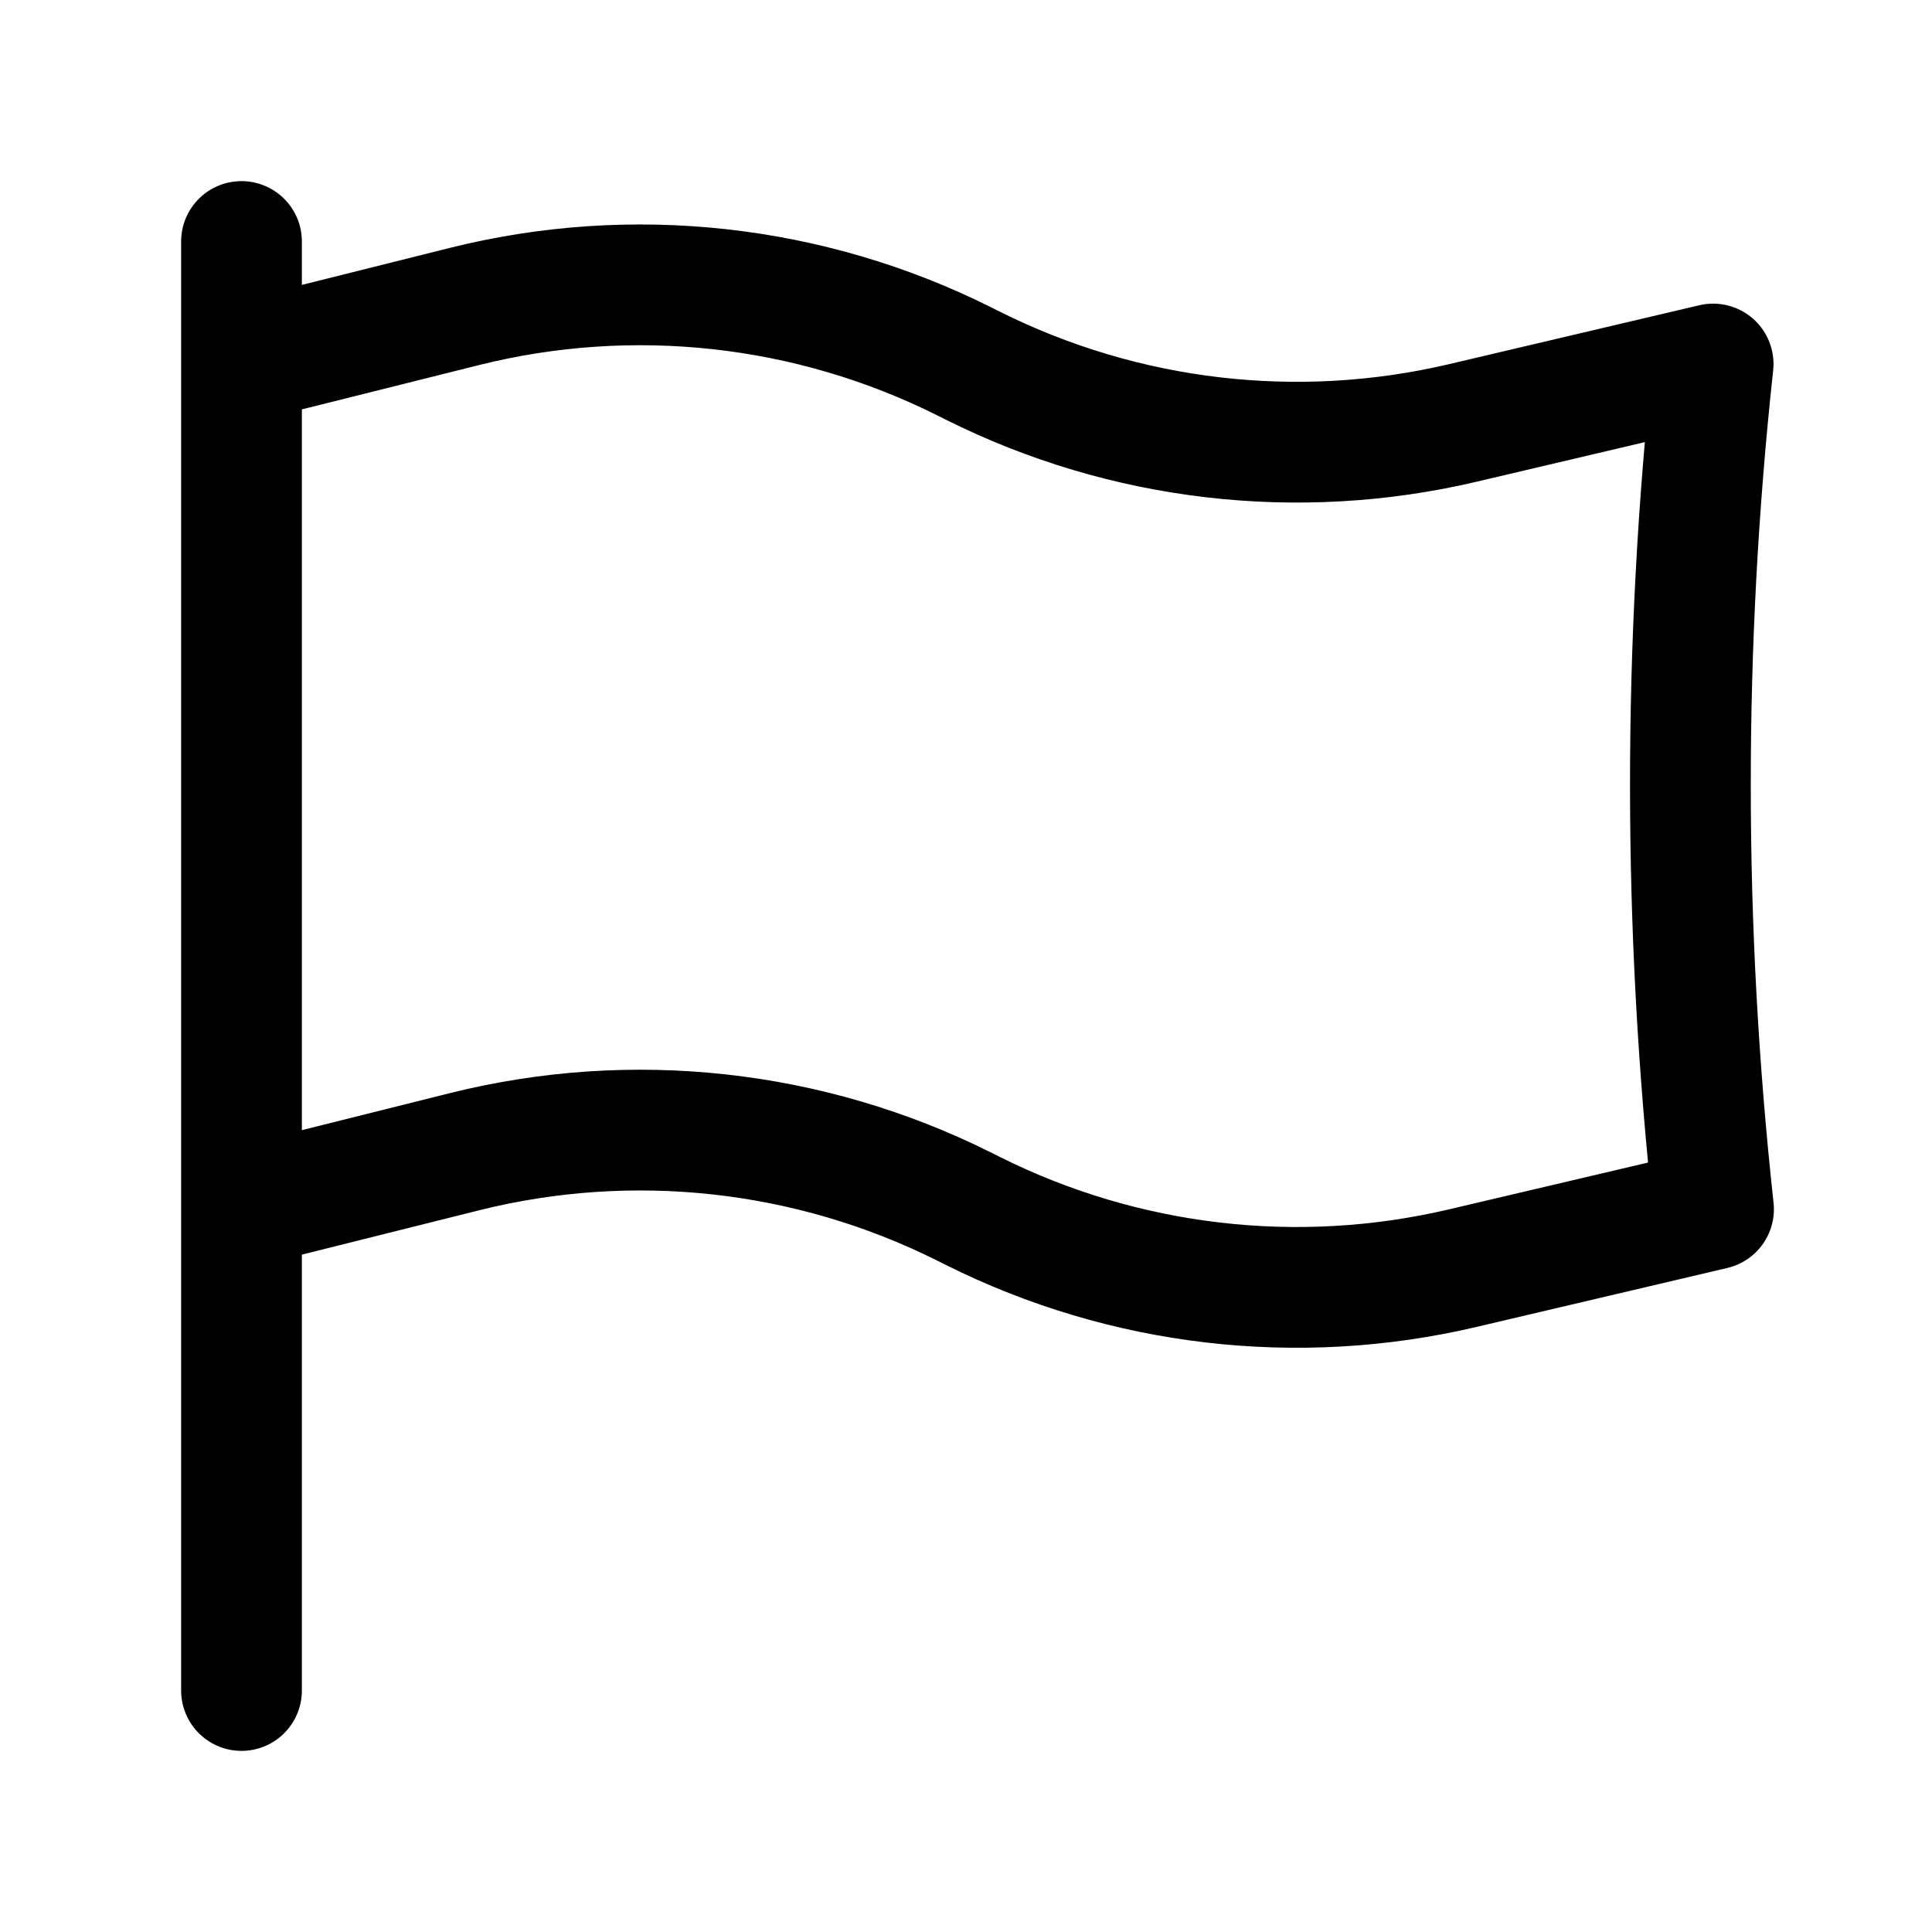
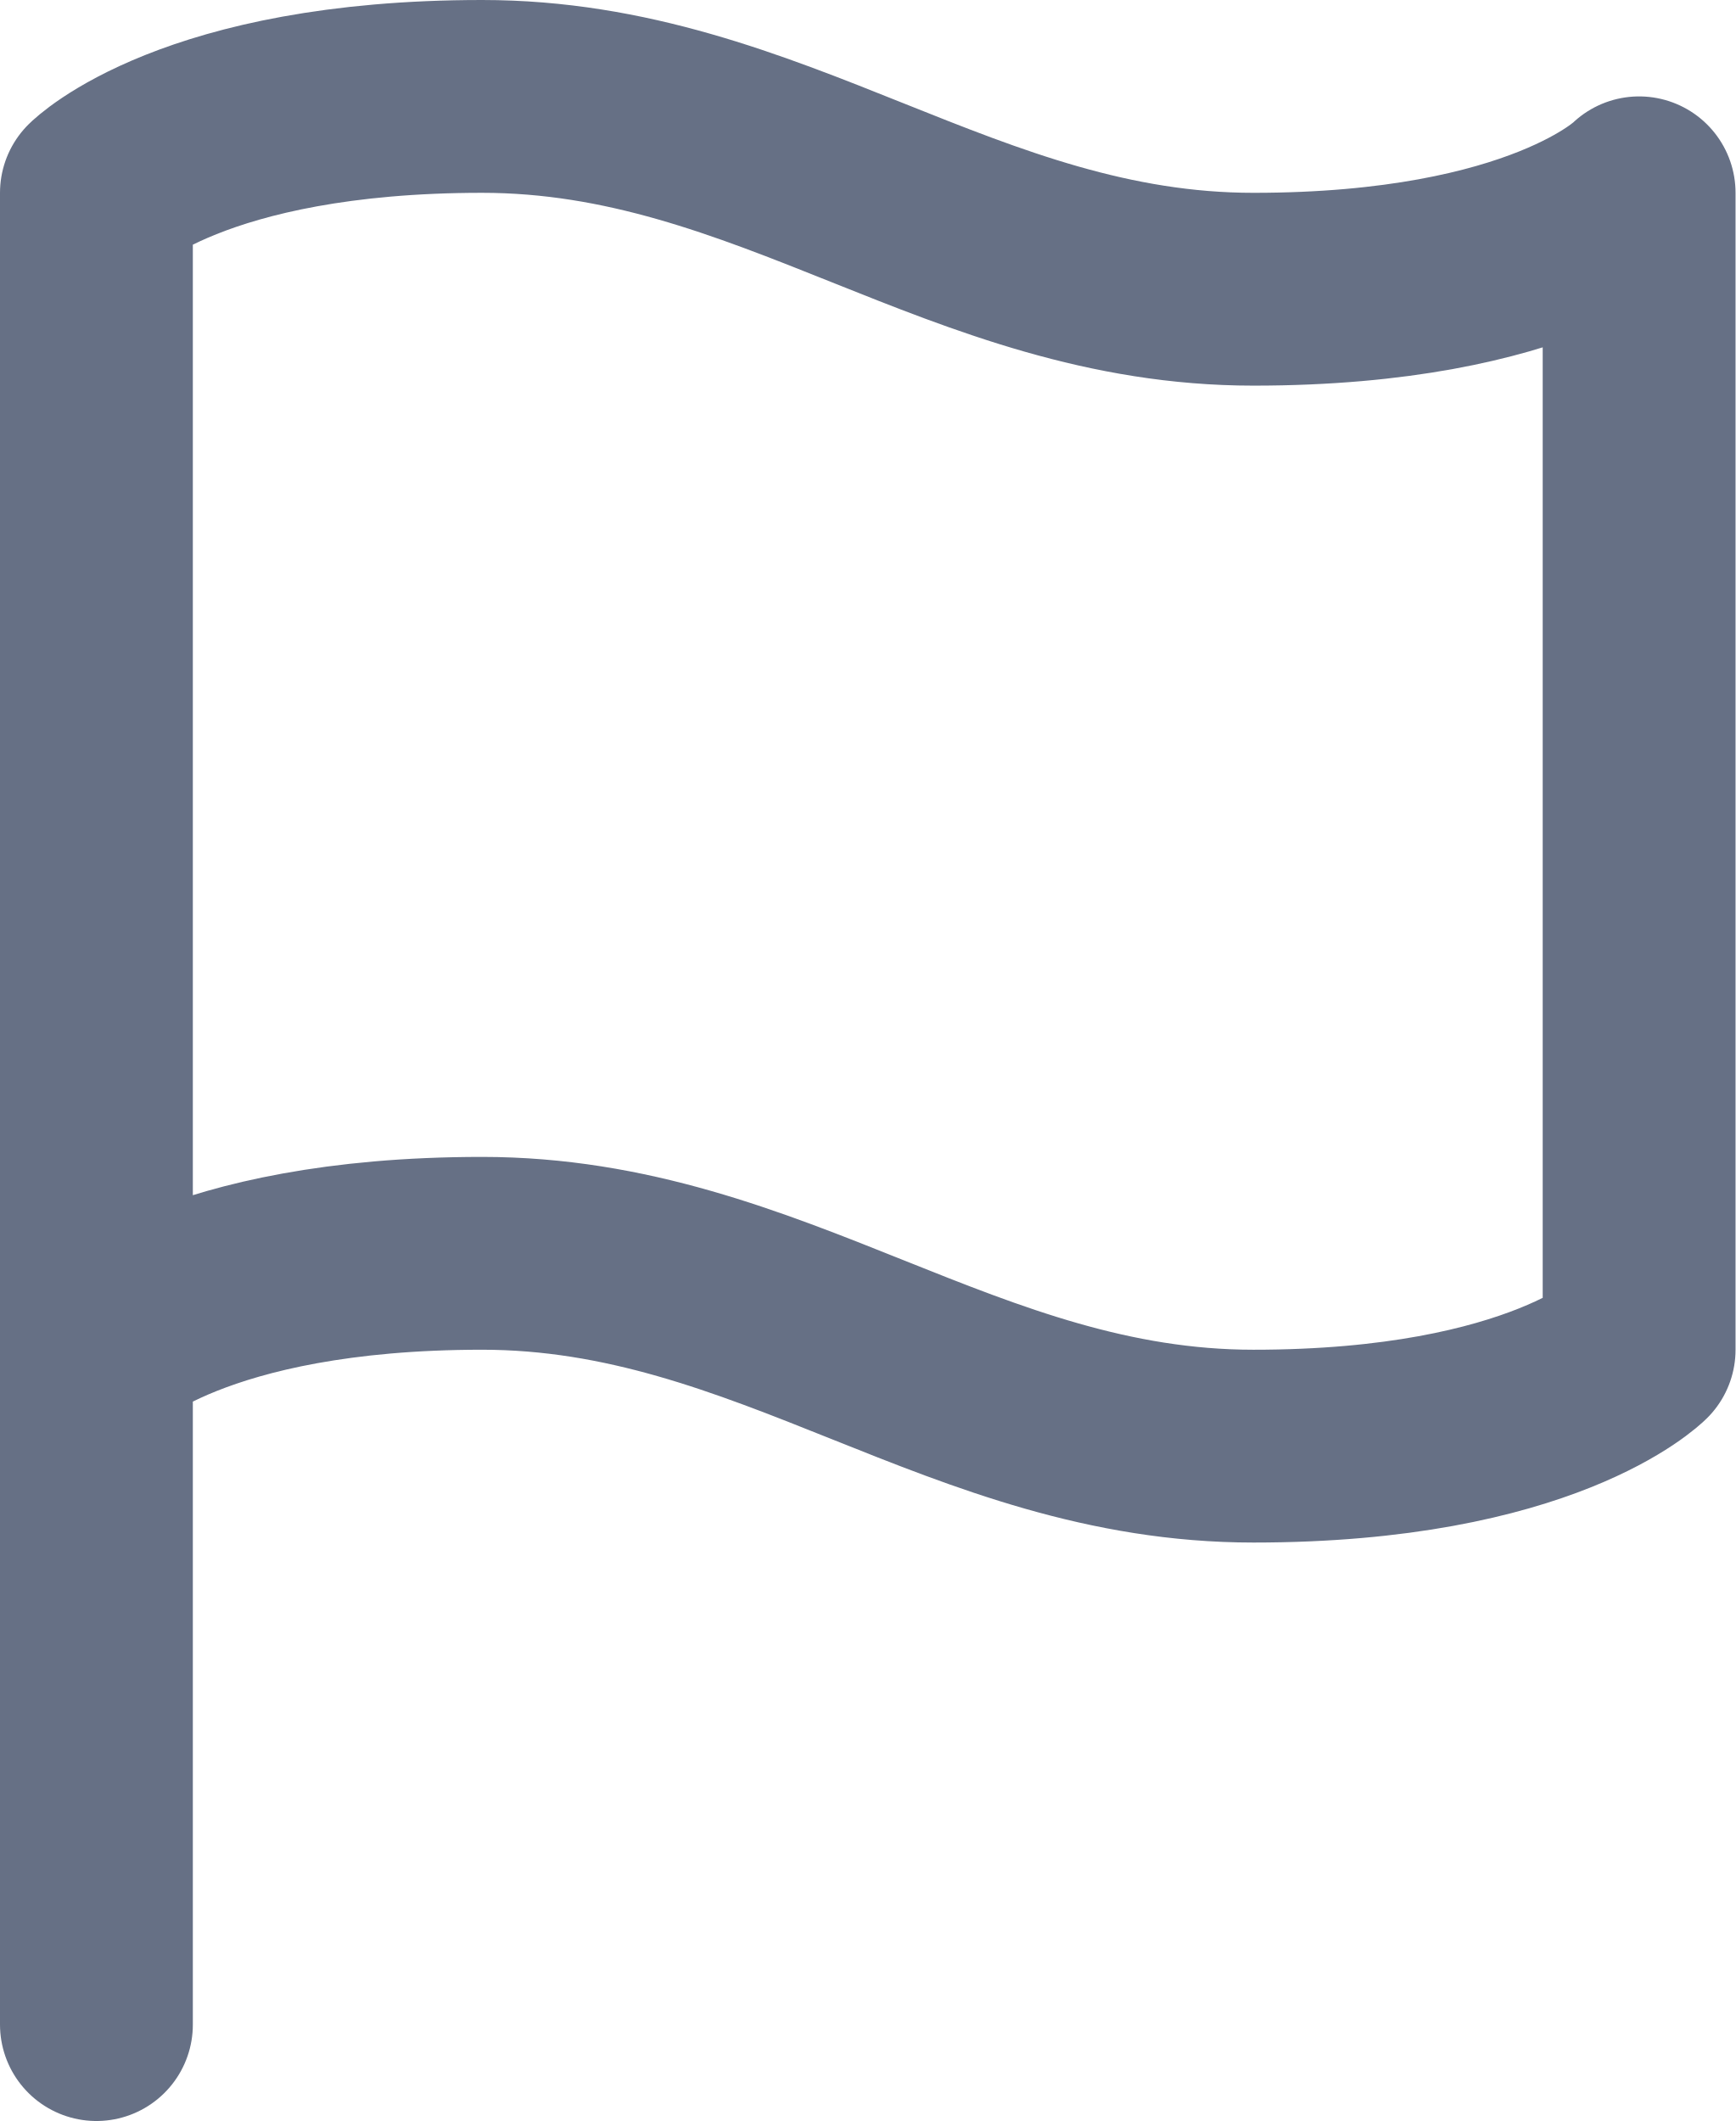
- <svg xmlns="http://www.w3.org/2000/svg" fill="none" viewBox="0 0 24 24" stroke-width="1.5" stroke="currentColor" class="w-6 h-6">
-   <path stroke-linecap="round" stroke-linejoin="round" d="M3 3v1.5M3 21v-6m0 0l2.77-.693a9 9 0 016.208.682l.108.054a9 9 0 006.086.71l3.114-.732a48.524 48.524 0 01-.005-10.499l-3.11.732a9 9 0 01-6.085-.711l-.108-.054a9 9 0 00-6.208-.682L3 4.5M3 15V4.5" />
+ <svg xmlns="http://www.w3.org/2000/svg" width="18" height="22" viewBox="0 0 18 22" fill="none">
+   <path d="M1 14C1 14 2 13 5 13C8 13 10 15 13 15C16 15 17 14 17 14V2C17 2 16 3 13 3C10 3 8 1 5 1C2 1 1 2 1 2V14ZM1 14V21" stroke="#667085" stroke-width="2" stroke-linecap="round" stroke-linejoin="round" />
</svg>
